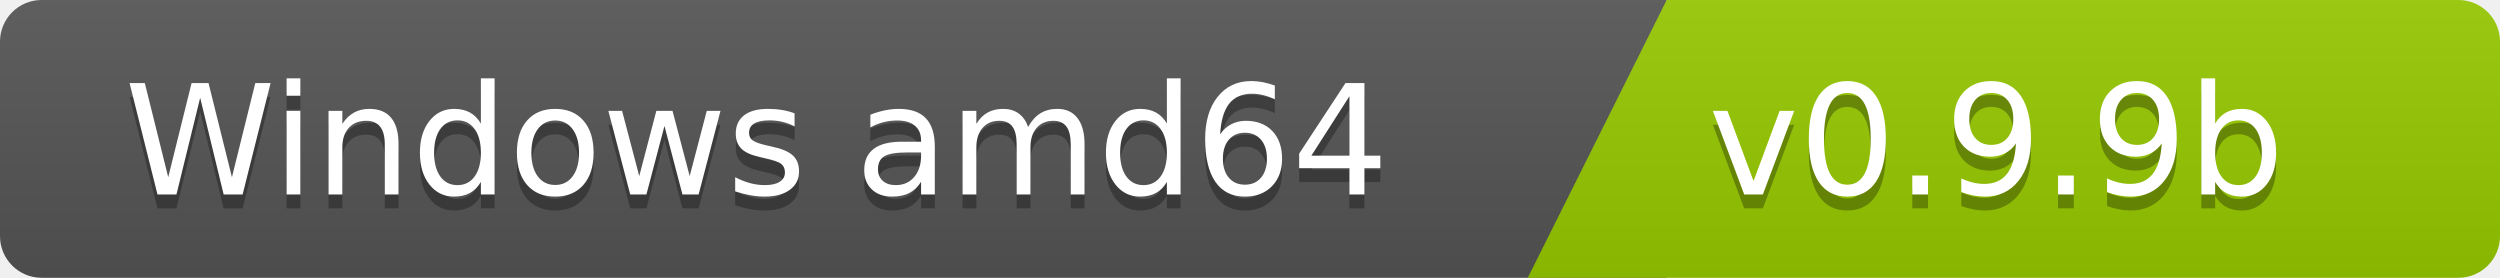
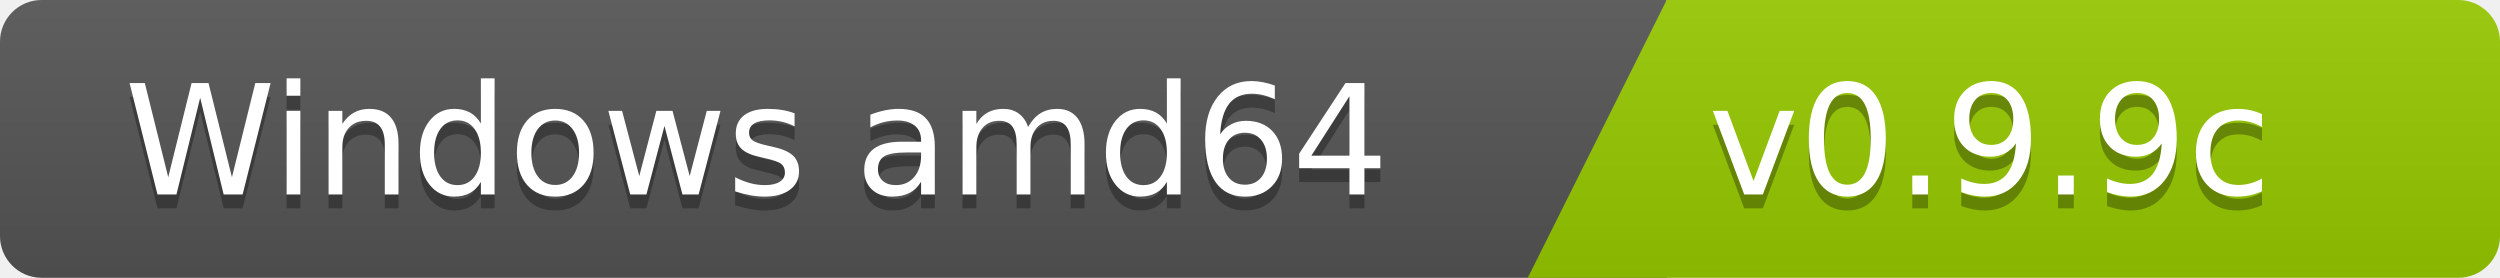
<svg xmlns="http://www.w3.org/2000/svg" width="180" height="20">
  <linearGradient id="b" x2="0" y2="100%">
    <stop offset="0" stop-color="#bbb" stop-opacity=".1" />
    <stop offset="1" stop-opacity=".1" />
  </linearGradient>
  <clipPath id="a">
    <rect width="180" height="20" rx="3" fill="#fff" />
  </clipPath>
  <g clip-path="url(#a)">
    <path fill="#555" d="M0   0h120v20H0z" />
    <path fill="#97ca00" d="M120 0h125v20H110z" />
    <path fill="url(#b)" d="M0   0h180v20H0z" />
  </g>
  <g fill="#fff" font-family="DejaVu Sans,Verdana,Geneva,sans-serif" font-size="110">
    <text x="1000" y="150" fill="#010101" fill-opacity=".3" transform="scale(.1)" text-anchor="end">Windows amd64</text>
    <text x="1000" y="140" transform="scale(.1)" text-anchor="end">Windows amd64</text>
-     <text x="1230" y="150" fill="#010101" fill-opacity=".3" transform="scale(.1)" text-anchor="start">v0.9.9b</text>
-     <text x="1230" y="140" transform="scale(.1)" text-anchor="start">v0.9.9b</text>
+     <text x="1230" y="150" fill="#010101" fill-opacity=".3" transform="scale(.1)" text-anchor="start">v0.9.9c</text>
+     <text x="1230" y="140" transform="scale(.1)" text-anchor="start">v0.9.9c</text>
  </g>
</svg>
